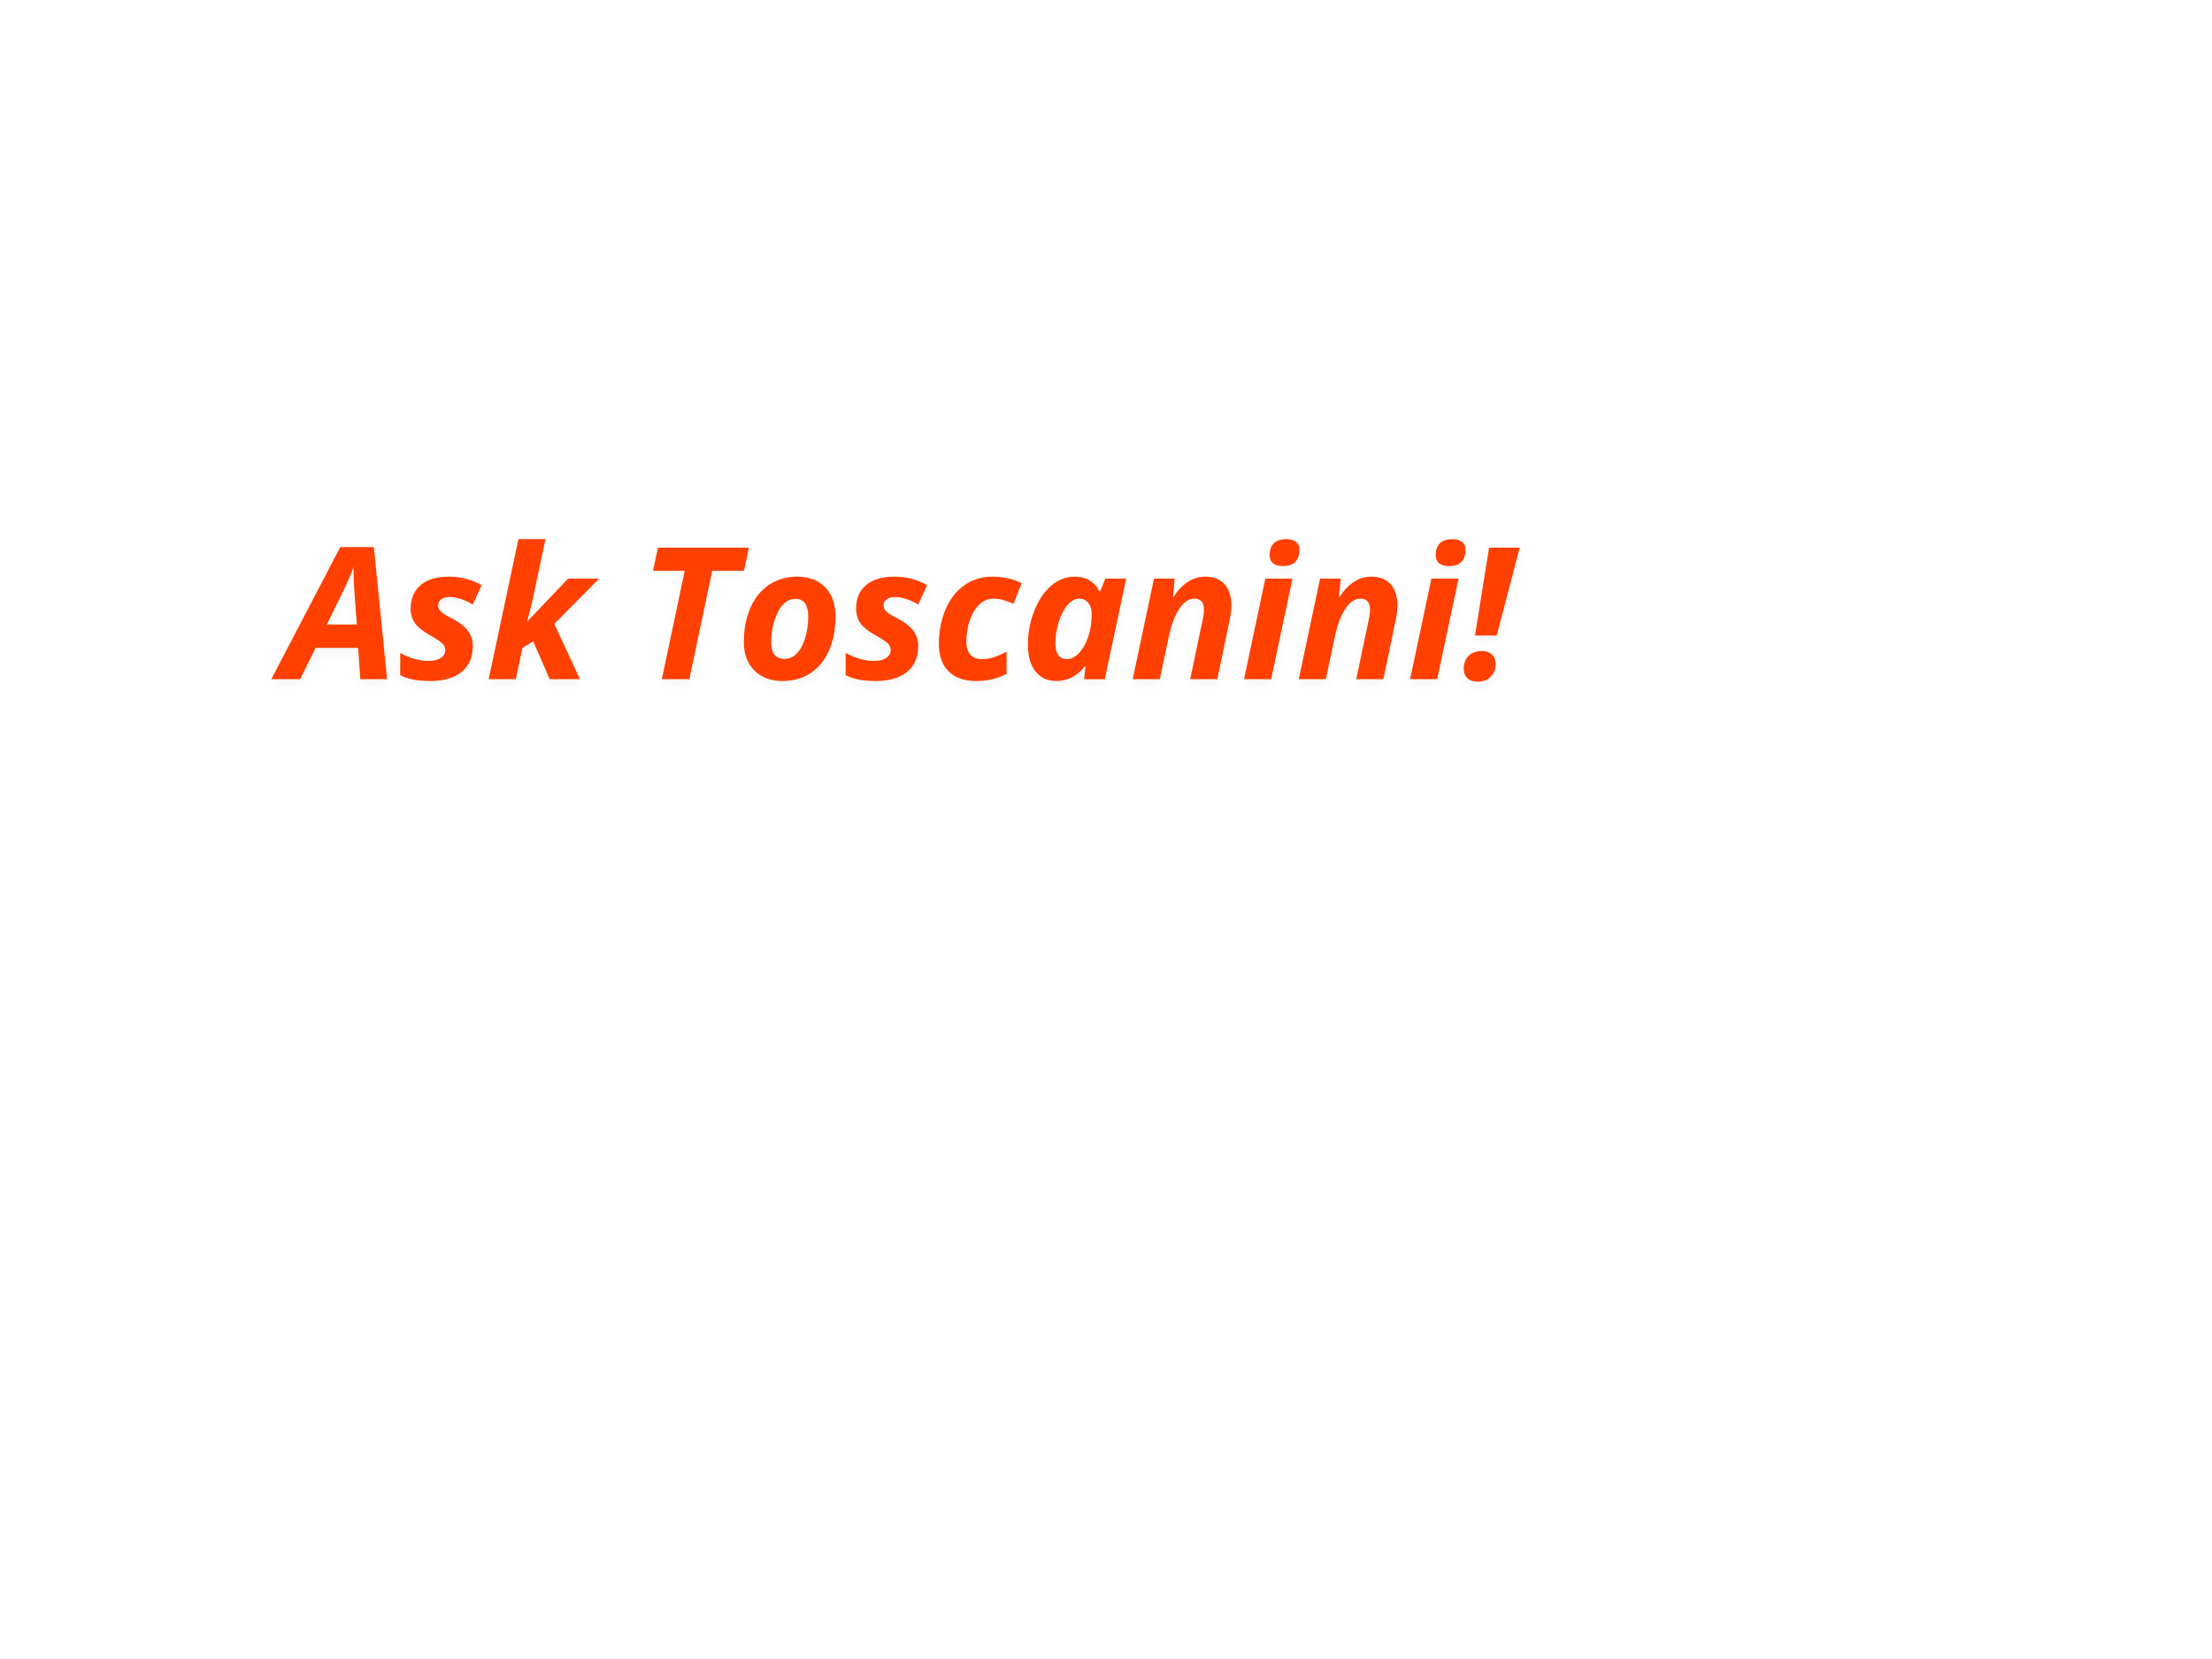
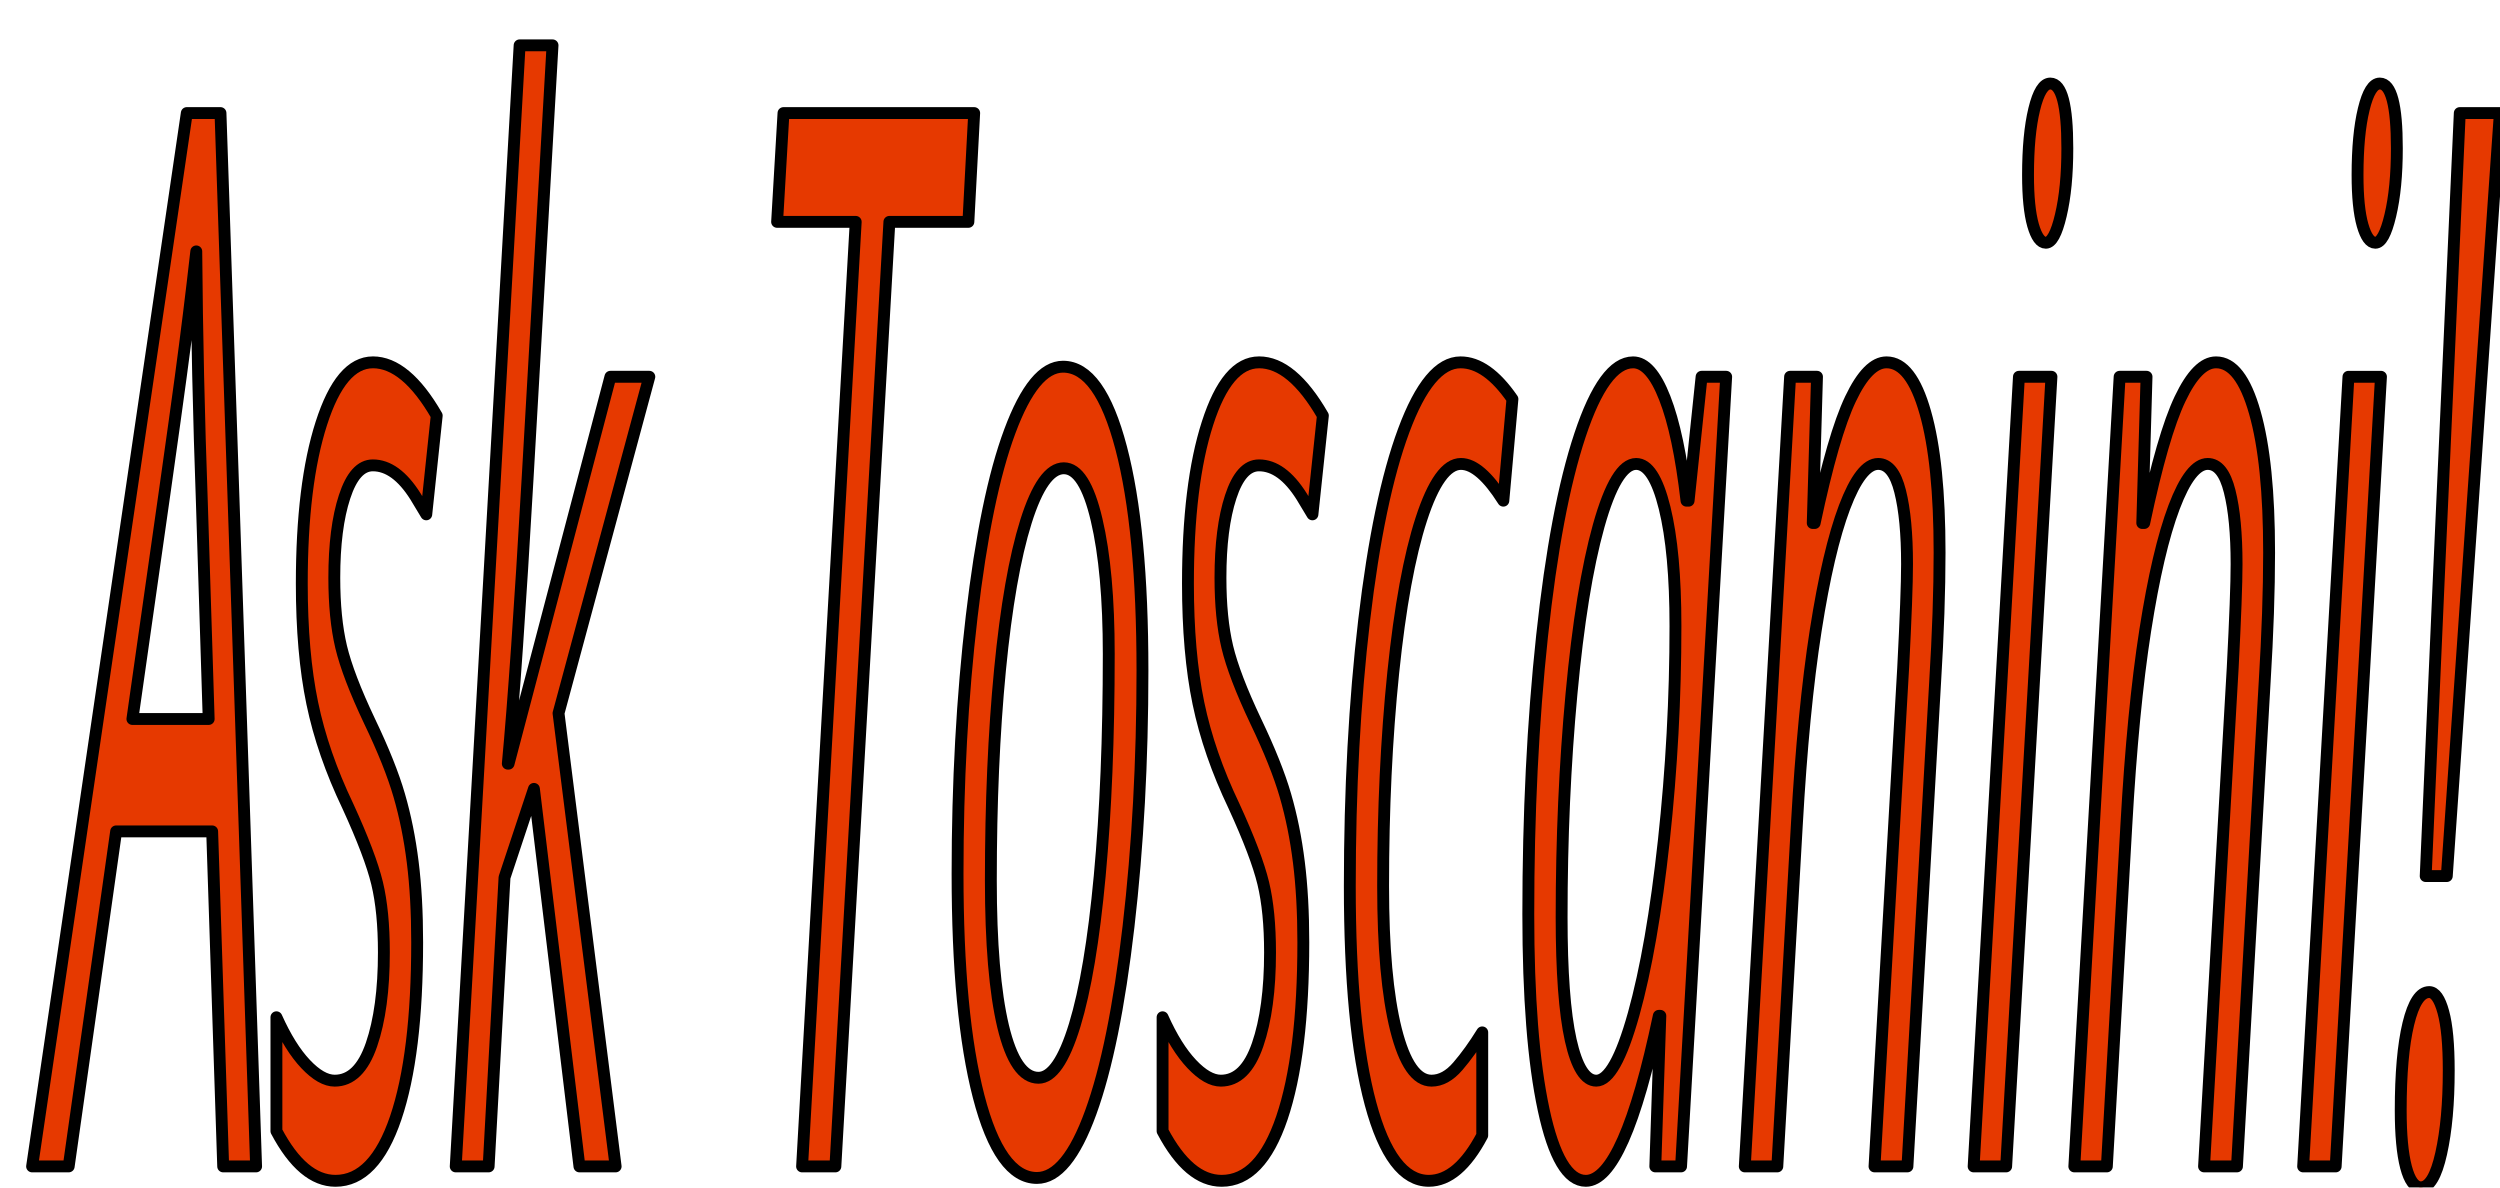
- <svg xmlns="http://www.w3.org/2000/svg" xmlns:xlink="http://www.w3.org/1999/xlink" version="1.1" viewBox="0.0 0.0 960.0 720.0" fill="none" stroke="none" stroke-linecap="square" stroke-miterlimit="10">
+ <svg xmlns="http://www.w3.org/2000/svg" version="1.1" viewBox="0.0 0.0 210.541 100.0" fill="none" stroke="none" stroke-linecap="square" stroke-miterlimit="10">
  <clipPath id="p.0">
-     <path d="m0 0l960.0 0l0 720.0l-960.0 0l0 -720.0z" clip-rule="nonzero" />
+     <path d="m0 0l210.541 0l0 100.0l-210.541 0l0 -100.0z" clip-rule="nonzero" />
  </clipPath>
  <g clip-path="url(#p.0)">
-     <path fill="#000000" fill-opacity="0.0" d="m0 0l960.0 0l0 720.0l-960.0 0z" fill-rule="evenodd" />
-     <g filter="url(#shadowFilter-p.1)">
-       <use xlink:href="#p.1" transform="matrix(1.0 0.0 0.0 1.0 0.0 2.0)" />
-     </g>
-     <defs>
-       <filter id="shadowFilter-p.1" filterUnits="userSpaceOnUse">
-         <feGaussianBlur in="SourceAlpha" stdDeviation="2.0" result="blur" />
-         <feComponentTransfer in="blur" color-interpolation-filters="sRGB">
-           <feFuncR type="linear" slope="0" intercept="0.0" />
-           <feFuncG type="linear" slope="0" intercept="0.0" />
-           <feFuncB type="linear" slope="0" intercept="0.0" />
-           <feFuncA type="linear" slope="0.04" intercept="0" />
-         </feComponentTransfer>
-       </filter>
-     </defs>
-     <g id="p.1">
-       <path fill="#000000" fill-opacity="0.0" d="m113.554 208.971l631.402 0l0 259.559l-631.402 0z" fill-rule="evenodd" />
-       <path fill="#ff4000" d="m155.444 281.177l-18.469 0l-6.719 13.594l-12.516 0l29.938 -57.344l14.562 0l5.75 57.344l-11.609 0l-0.938 -13.594zm-0.578 -10.156l-1.016 -13.672q-0.391 -5.125 -0.391 -9.891l0 -1.406q-1.719 4.688 -4.266 9.922l-7.344 15.047l13.016 0zm50.312 9.328q0 7.344 -4.875 11.281q-4.859 3.922 -13.531 3.922q-4.172 0 -7.281 -0.594q-3.109 -0.578 -5.797 -1.953l0 -9.688q6.125 3.516 12.453 3.516q3.125 0 5.109 -1.266q2.0 -1.266 2.0 -3.453q0 -1.688 -1.453 -3.016q-1.438 -1.328 -5.109 -3.359q-4.719 -2.656 -6.594 -5.281q-1.875 -2.641 -1.875 -6.234q0 -6.641 4.312 -10.297q4.312 -3.656 12.328 -3.656q7.844 0 14.172 3.719l-3.859 8.391q-5.469 -3.281 -10.078 -3.281q-2.234 0 -3.609 1.0q-1.359 1.0 -1.359 2.672q0 1.531 1.25 2.688q1.25 1.141 4.688 2.906q4.812 2.453 6.953 5.344q2.156 2.891 2.156 6.641zm41.398 -29.25l13.438 0l-19.453 19.688l11.141 23.984l-13.125 0l-7.156 -16.406l-4.688 2.812l-2.891 13.594l-11.75 0l12.891 -60.781l11.75 0l-5.781 27.109q-0.312 1.594 -1.125 4.562l-1.094 3.984l0.156 0l17.688 -18.547zm52.586 43.672l-11.922 0l9.922 -47.031l-13.75 0l2.156 -10.078l39.453 0l-2.156 10.078l-13.781 0l-9.922 47.031zm51.602 -27.188q0 -7.703 -5.594 -7.703q-2.922 0 -5.25 2.391q-2.328 2.375 -3.797 6.984q-1.453 4.609 -1.453 9.5q0 7.219 5.859 7.219q2.922 0 5.266 -2.391q2.344 -2.406 3.656 -6.688q1.312 -4.281 1.312 -9.312zm11.828 0q0 8.234 -2.75 14.609q-2.75 6.359 -7.953 9.859q-5.188 3.5 -12.344 3.5q-7.609 0 -12.172 -4.594q-4.547 -4.594 -4.547 -12.203q0 -8.328 2.797 -14.828q2.797 -6.5 8.062 -10.078q5.281 -3.578 12.344 -3.578q7.656 0 12.109 4.609q4.453 4.609 4.453 12.703zm35.906 12.766q0 7.344 -4.875 11.281q-4.859 3.922 -13.531 3.922q-4.172 0 -7.281 -0.594q-3.109 -0.578 -5.797 -1.953l0 -9.688q6.125 3.516 12.453 3.516q3.125 0 5.109 -1.266q2.0 -1.266 2.0 -3.453q0 -1.688 -1.453 -3.016q-1.438 -1.328 -5.109 -3.359q-4.719 -2.656 -6.594 -5.281q-1.875 -2.641 -1.875 -6.234q0 -6.641 4.312 -10.297q4.312 -3.656 12.328 -3.656q7.844 0 14.172 3.719l-3.859 8.391q-5.469 -3.281 -10.078 -3.281q-2.234 0 -3.609 1.0q-1.359 1.0 -1.359 2.672q0 1.531 1.25 2.688q1.25 1.141 4.688 2.906q4.812 2.453 6.953 5.344q2.156 2.891 2.156 6.641zm25.227 15.203q-7.844 0 -12.047 -4.203q-4.203 -4.203 -4.203 -11.859q0 -8.281 2.906 -15.047q2.922 -6.781 8.188 -10.469q5.281 -3.703 12.031 -3.703q7.109 0 12.812 2.812l-3.594 8.953q-2.109 -0.906 -4.141 -1.562q-2.031 -0.672 -4.609 -0.672q-3.312 0 -6.0 2.5q-2.672 2.5 -4.172 6.859q-1.5 4.359 -1.5 9.359q0 3.75 1.766 5.641q1.781 1.891 4.953 1.891q2.969 0 5.5 -0.906q2.547 -0.922 5.234 -2.297l0 9.609q-5.938 3.094 -13.125 3.094zm34.727 0q-5.734 0 -9.047 -4.156q-3.297 -4.172 -3.297 -11.672q0 -7.734 2.812 -14.734q2.812 -7.016 7.375 -10.859q4.578 -3.859 10.047 -3.859q3.797 0 6.547 1.641q2.75 1.641 4.281 4.766l0.312 0l2.219 -5.578l9.062 0l-9.297 43.672l-8.938 0l0.547 -5.672l-0.156 0q-5.234 6.453 -12.469 6.453zm4.609 -9.5q2.703 0 5.203 -2.609q2.5 -2.625 4.016 -7.094q1.531 -4.469 1.531 -10.141q0 -2.766 -1.516 -4.578q-1.5 -1.828 -3.953 -1.828q-2.656 0 -5.062 2.812q-2.406 2.812 -3.828 7.422q-1.422 4.609 -1.422 9.141q0 3.438 1.297 5.156q1.312 1.719 3.734 1.719zm65.242 8.719l-11.766 0l5.359 -25.516q0.625 -2.656 0.625 -4.641q0 -4.812 -4.219 -4.812q-3.594 0 -6.531 4.453q-2.922 4.453 -4.609 12.422l-3.828 18.094l-11.75 0l9.25 -43.672l8.984 0l-0.812 8.078l0.234 0q5.703 -8.906 13.859 -8.906q5.391 0 8.344 3.266q2.953 3.266 2.953 9.312q0 2.859 -0.906 7.031l-5.188 24.891zm22.727 -53.906q0 -3.406 1.859 -5.141q1.859 -1.734 5.25 -1.734q2.859 0 4.344 1.219q1.484 1.203 1.484 3.469q0 3.125 -1.719 5.062q-1.719 1.922 -5.312 1.922q-5.906 0 -5.906 -4.797zm0.625 53.906l-11.75 0l9.25 -43.672l11.766 0l-9.266 43.672zm48.719 0l-11.766 0l5.359 -25.516q0.625 -2.656 0.625 -4.641q0 -4.812 -4.219 -4.812q-3.594 0 -6.531 4.453q-2.922 4.453 -4.609 12.422l-3.828 18.094l-11.75 0l9.25 -43.672l8.984 0l-0.812 8.078l0.234 0q5.703 -8.906 13.859 -8.906q5.391 0 8.344 3.266q2.953 3.266 2.953 9.312q0 2.859 -0.906 7.031l-5.188 24.891zm22.727 -53.906q0 -3.406 1.859 -5.141q1.859 -1.734 5.25 -1.734q2.859 0 4.344 1.219q1.484 1.203 1.484 3.469q0 3.125 -1.719 5.062q-1.719 1.922 -5.312 1.922q-5.906 0 -5.906 -4.797zm0.625 53.906l-11.75 0l9.25 -43.672l11.766 0l-9.266 43.672zm25.828 -18.953l-9.422 0l6.141 -38.156l13.281 0l-10.0 38.156zm-14.297 14.453q0 -3.516 2.078 -5.625q2.094 -2.109 5.891 -2.109q2.656 0 4.25 1.484q1.609 1.484 1.609 4.188q0 3.391 -2.156 5.516q-2.141 2.109 -5.625 2.109q-2.844 0 -4.453 -1.469q-1.594 -1.469 -1.594 -4.094z" fill-rule="nonzero" />
-     </g>
+     <path fill="#000000" fill-opacity="0.0" d="m0 0l210.541 0l0 100.0l-210.541 0z" fill-rule="evenodd" />
+     <path fill="#e63900" d="m16.53 21.172c0.054 6.917 0.212 13.996 0.473 21.237l0.571 18.142l-6.424 0c2.239 -15.654 3.594 -25.241 4.065 -28.761c0.475 -3.519 0.913 -7.059 1.315 -10.618zm-0.799 -11.65l-13.028 88.709l3.082 0l3.995 -28.214l8.087 0l0.929 28.214l2.772 0l-3 -88.709z" fill-rule="evenodd" />
+     <path fill="#e63900" d="m31.4 30.516c-1.794 0 -3.239 1.712 -4.337 5.137c-1.098 3.411 -1.647 7.908 -1.647 13.49c0 3.883 0.293 7.241 0.88 10.072c0.587 2.832 1.587 5.724 3 8.677c1.261 2.751 2.082 4.915 2.462 6.492c0.38 1.578 0.571 3.519 0.571 5.825c0 3.155 -0.348 5.744 -1.044 7.767c-0.696 2.023 -1.728 3.034 -3.098 3.034c-0.75 0 -1.565 -0.465 -2.446 -1.396c-0.88 -0.93 -1.701 -2.245 -2.462 -3.944l0 9.587c1.478 2.791 3.136 4.187 4.973 4.187c2.185 0 3.877 -1.766 5.076 -5.299c1.203 -3.546 1.804 -8.474 1.804 -14.785c0 -2.508 -0.125 -4.76 -0.375 -6.755c-0.25 -2.009 -0.629 -3.883 -1.136 -5.623c-0.504 -1.739 -1.337 -3.823 -2.5 -6.25c-1.207 -2.548 -2.004 -4.632 -2.391 -6.25c-0.384 -1.618 -0.576 -3.56 -0.576 -5.825c0 -2.791 0.288 -5.063 0.864 -6.816c0.576 -1.766 1.37 -2.65 2.381 -2.65c1.294 0 2.489 0.87 3.587 2.609l0.913 1.517l0.88 -8.313c-1.728 -2.993 -3.522 -4.49 -5.381 -4.49z" fill-rule="evenodd" />
+     <path fill="#e63900" d="m43.76 3.819l-5.381 94.412l2.772 0l1.337 -24.331l2.478 -7.463l3.832 31.794l3.049 0l-4.81 -38.165l7.647 -28.336l-3.277 0l-8.576 32.583l-0.065 0c0.489 -5.218 1.044 -13.207 1.663 -23.967c0.62 -10.76 1.321 -22.936 2.103 -36.527z" fill-rule="evenodd" />
+     <path fill="#e63900" d="m89.593 39.436c1.163 0 2.083 1.449 2.761 4.348c0.681 2.885 1.022 6.654 1.022 11.306c0 6.998 -0.254 13.221 -0.761 18.668c-0.504 5.434 -1.207 9.627 -2.109 12.58c-0.902 2.953 -1.919 4.429 -3.049 4.429c-1.294 0 -2.286 -1.443 -2.978 -4.328c-0.688 -2.899 -1.033 -6.998 -1.033 -12.297c0 -6.513 0.257 -12.425 0.772 -17.738c0.518 -5.326 1.246 -9.486 2.185 -12.479c0.942 -2.993 2.006 -4.49 3.19 -4.49zm-23.61 -29.913l-0.538 9.162l6.62 0l-4.517 79.547l2.804 0l4.549 -79.547l6.652 0l0.489 -9.162zm23.545 21.358c-1.641 0 -3.136 1.814 -4.484 5.441c-1.348 3.614 -2.419 8.812 -3.212 15.594c-0.794 6.769 -1.19 13.996 -1.19 21.682c0 7.928 0.592 14.178 1.777 18.749c1.185 4.571 2.821 6.856 4.908 6.856c1.685 0 3.196 -1.841 4.533 -5.522c1.337 -3.681 2.397 -8.899 3.18 -15.654c0.783 -6.755 1.174 -13.935 1.174 -21.54c0 -7.969 -0.598 -14.225 -1.794 -18.769c-1.196 -4.557 -2.826 -6.836 -4.892 -6.836z" fill-rule="evenodd" />
+     <path fill="#e63900" d="m106.029 30.516c-1.794 0 -3.239 1.712 -4.337 5.137c-1.098 3.411 -1.647 7.908 -1.647 13.49c0 3.883 0.293 7.241 0.88 10.072c0.587 2.832 1.587 5.724 3 8.677c1.261 2.751 2.082 4.915 2.462 6.492c0.38 1.578 0.571 3.519 0.571 5.825c0 3.155 -0.348 5.744 -1.044 7.767c-0.696 2.023 -1.728 3.034 -3.098 3.034c-0.75 0 -1.565 -0.465 -2.446 -1.396c-0.88 -0.93 -1.701 -2.245 -2.462 -3.944l0 9.587c1.478 2.791 3.136 4.187 4.973 4.187c2.185 0 3.877 -1.766 5.076 -5.299c1.203 -3.546 1.804 -8.474 1.804 -14.785c0 -2.508 -0.125 -4.76 -0.375 -6.755c-0.25 -2.009 -0.629 -3.883 -1.136 -5.623c-0.504 -1.739 -1.337 -3.823 -2.5 -6.25c-1.207 -2.548 -2.004 -4.632 -2.391 -6.25c-0.384 -1.618 -0.576 -3.56 -0.576 -5.825c0 -2.791 0.288 -5.063 0.864 -6.816c0.576 -1.766 1.37 -2.65 2.381 -2.65c1.294 0 2.489 0.87 3.587 2.609l0.913 1.517l0.88 -8.313c-1.728 -2.993 -3.522 -4.49 -5.381 -4.49z" fill-rule="evenodd" />
+     <path fill="#e63900" d="m123.003 30.516c-1.772 0 -3.368 1.915 -4.788 5.744c-1.417 3.816 -2.527 9.142 -3.332 15.978c-0.804 6.836 -1.207 14.299 -1.207 22.39c0 7.888 0.582 13.996 1.745 18.324c1.163 4.328 2.799 6.492 4.908 6.492c1.652 0 3.152 -1.274 4.5 -3.823l0 -8.677c-0.674 1.092 -1.359 2.043 -2.054 2.852c-0.696 0.809 -1.435 1.214 -2.217 1.214c-1.272 0 -2.27 -1.436 -2.995 -4.308c-0.721 -2.872 -1.082 -6.897 -1.082 -12.075c0 -6.472 0.284 -12.466 0.853 -17.98c0.572 -5.528 1.361 -9.836 2.364 -12.924c1.007 -3.101 2.12 -4.652 3.337 -4.652c1.076 0 2.266 1.031 3.571 3.094l0.766 -8.555c-1.424 -2.063 -2.881 -3.094 -4.37 -3.094z" fill-rule="evenodd" />
+     <path fill="#e63900" d="m137.791 39.072c0.989 0 1.788 1.234 2.397 3.701c0.609 2.468 0.913 5.784 0.913 9.951c0 6.027 -0.326 12.048 -0.978 18.061c-0.652 6 -1.5 10.875 -2.544 14.623c-1.044 3.735 -2.092 5.602 -3.147 5.602c-0.924 0 -1.641 -1.139 -2.152 -3.418c-0.511 -2.292 -0.766 -5.744 -0.766 -10.355c0 -6.593 0.277 -12.863 0.832 -18.81c0.554 -5.946 1.317 -10.659 2.288 -14.138c0.975 -3.479 2.027 -5.218 3.158 -5.218zm-0.261 -8.555c-1.62 0 -3.109 2.043 -4.468 6.128c-1.359 4.086 -2.424 9.728 -3.196 16.929c-0.772 7.2 -1.158 15.007 -1.158 23.421c0 6.958 0.429 12.439 1.288 16.443c0.859 4.005 2.044 6.007 3.555 6.007c2.152 0 4.201 -4.632 6.147 -13.895l0.13 0l-0.424 12.681l2.169 0l3.799 -66.501l-2.071 0l-1.092 10.436l-0.179 0c-0.435 -3.762 -1.044 -6.641 -1.826 -8.636c-0.783 -2.009 -1.674 -3.014 -2.674 -3.014z" fill-rule="evenodd" />
+     <path fill="#e63900" d="m158.874 30.516c-1.044 0 -2.053 1.025 -3.027 3.074c-0.971 2.036 -1.978 5.522 -3.022 10.457l-0.163 0l0.359 -12.317l-2.266 0l-3.815 66.501l2.739 0l1.647 -28.821c0.359 -6.391 0.888 -11.832 1.587 -16.322c0.703 -4.49 1.513 -7.949 2.429 -10.376c0.92 -2.427 1.864 -3.641 2.832 -3.641c0.848 0 1.464 0.769 1.848 2.306c0.388 1.537 0.582 3.58 0.582 6.128c0 1.618 -0.109 4.53 -0.326 8.737l-2.413 41.988l2.772 0l2.332 -40.774c0.25 -4.086 0.375 -7.726 0.375 -10.922c0 -5.056 -0.4 -8.987 -1.201 -11.791c-0.797 -2.818 -1.886 -4.227 -3.266 -4.227z" fill-rule="evenodd" />
+     <path fill="#e63900" d="m172.668 7.035c-0.554 0 -1.005 0.721 -1.353 2.164c-0.348 1.429 -0.522 3.277 -0.522 5.542c0 1.82 0.141 3.229 0.424 4.227c0.283 0.984 0.641 1.476 1.076 1.476c0.478 0 0.899 -0.769 1.261 -2.306c0.366 -1.537 0.549 -3.418 0.549 -5.643c0 -3.641 -0.478 -5.461 -1.435 -5.461zm-2.641 24.695l-3.815 66.501l2.739 0l3.815 -66.501zm16.599 -1.214c-1.044 0 -2.053 1.025 -3.027 3.074c-0.971 2.036 -1.978 5.522 -3.022 10.457l-0.163 0l0.359 -12.317l-2.266 0l-3.815 66.501l2.739 0l1.647 -28.821c0.359 -6.391 0.888 -11.832 1.587 -16.322c0.703 -4.49 1.513 -7.949 2.429 -10.376c0.92 -2.427 1.864 -3.641 2.832 -3.641c0.848 0 1.464 0.769 1.848 2.306c0.388 1.537 0.582 3.58 0.582 6.128c0 1.618 -0.109 4.53 -0.326 8.737l-2.413 41.988l2.772 0l2.332 -40.774c0.25 -4.086 0.375 -7.726 0.375 -10.922c0 -5.056 -0.4 -8.987 -1.201 -11.791c-0.797 -2.818 -1.886 -4.227 -3.266 -4.227z" fill-rule="evenodd" />
+     <path fill="#e63900" d="m200.419 7.035c-0.554 0 -1.005 0.721 -1.353 2.164c-0.348 1.429 -0.522 3.277 -0.522 5.542c0 1.82 0.141 3.229 0.424 4.227c0.283 0.984 0.641 1.476 1.076 1.476c0.478 0 0.899 -0.769 1.261 -2.306c0.366 -1.537 0.549 -3.418 0.549 -5.643c0 -3.641 -0.478 -5.461 -1.435 -5.461zm6.734 2.488c-1.381 30.419 -2.337 51.838 -2.87 64.256l1.777 0l4.468 -64.256zm-9.375 22.208l-3.815 66.501l2.739 0l3.815 -66.501zm6.799 51.818c-0.739 0 -1.324 0.89 -1.756 2.67c-0.428 1.78 -0.641 4.207 -0.641 7.281c0 2.063 0.149 3.661 0.446 4.793c0.301 1.133 0.717 1.699 1.25 1.699c0.717 0 1.288 -0.951 1.712 -2.852c0.424 -1.901 0.636 -4.227 0.636 -6.978c0 -2.184 -0.152 -3.829 -0.457 -4.935c-0.304 -1.119 -0.701 -1.679 -1.19 -1.679z" fill-rule="evenodd" />
+     <path stroke="#000000" stroke-width="1.0" stroke-linejoin="round" stroke-linecap="butt" d="m16.53 21.172c0.054 6.917 0.212 13.996 0.473 21.237l0.571 18.142l-6.424 0c2.239 -15.654 3.594 -25.241 4.065 -28.761c0.475 -3.519 0.913 -7.059 1.315 -10.618zm-0.799 -11.65l-13.028 88.709l3.082 0l3.995 -28.214l8.087 0l0.929 28.214l2.772 0l-3 -88.709z" fill-rule="evenodd" />
+     <path stroke="#000000" stroke-width="1.0" stroke-linejoin="round" stroke-linecap="butt" d="m31.4 30.516c-1.794 0 -3.239 1.712 -4.337 5.137c-1.098 3.411 -1.647 7.908 -1.647 13.49c0 3.883 0.293 7.241 0.88 10.072c0.587 2.832 1.587 5.724 3 8.677c1.261 2.751 2.082 4.915 2.462 6.492c0.38 1.578 0.571 3.519 0.571 5.825c0 3.155 -0.348 5.744 -1.044 7.767c-0.696 2.023 -1.728 3.034 -3.098 3.034c-0.75 0 -1.565 -0.465 -2.446 -1.396c-0.88 -0.93 -1.701 -2.245 -2.462 -3.944l0 9.587c1.478 2.791 3.136 4.187 4.973 4.187c2.185 0 3.877 -1.766 5.076 -5.299c1.203 -3.546 1.804 -8.474 1.804 -14.785c0 -2.508 -0.125 -4.76 -0.375 -6.755c-0.25 -2.009 -0.629 -3.883 -1.136 -5.623c-0.504 -1.739 -1.337 -3.823 -2.5 -6.25c-1.207 -2.548 -2.004 -4.632 -2.391 -6.25c-0.384 -1.618 -0.576 -3.56 -0.576 -5.825c0 -2.791 0.288 -5.063 0.864 -6.816c0.576 -1.766 1.37 -2.65 2.381 -2.65c1.294 0 2.489 0.87 3.587 2.609l0.913 1.517l0.88 -8.313c-1.728 -2.993 -3.522 -4.49 -5.381 -4.49z" fill-rule="evenodd" />
+     <path stroke="#000000" stroke-width="1.0" stroke-linejoin="round" stroke-linecap="butt" d="m43.76 3.819l-5.381 94.412l2.772 0l1.337 -24.331l2.478 -7.463l3.832 31.794l3.049 0l-4.81 -38.165l7.647 -28.336l-3.277 0l-8.576 32.583l-0.065 0c0.489 -5.218 1.044 -13.207 1.663 -23.967c0.62 -10.76 1.321 -22.936 2.103 -36.527z" fill-rule="evenodd" />
+     <path stroke="#000000" stroke-width="1.0" stroke-linejoin="round" stroke-linecap="butt" d="m89.593 39.436c1.163 0 2.083 1.449 2.761 4.348c0.681 2.885 1.022 6.654 1.022 11.306c0 6.998 -0.254 13.221 -0.761 18.668c-0.504 5.434 -1.207 9.627 -2.109 12.58c-0.902 2.953 -1.919 4.429 -3.049 4.429c-1.294 0 -2.286 -1.443 -2.978 -4.328c-0.688 -2.899 -1.033 -6.998 -1.033 -12.297c0 -6.513 0.257 -12.425 0.772 -17.738c0.518 -5.326 1.246 -9.486 2.185 -12.479c0.942 -2.993 2.006 -4.49 3.19 -4.49zm-23.61 -29.913l-0.538 9.162l6.62 0l-4.517 79.547l2.804 0l4.549 -79.547l6.652 0l0.489 -9.162zm23.545 21.358c-1.641 0 -3.136 1.814 -4.484 5.441c-1.348 3.614 -2.419 8.812 -3.212 15.594c-0.794 6.769 -1.19 13.996 -1.19 21.682c0 7.928 0.592 14.178 1.777 18.749c1.185 4.571 2.821 6.856 4.908 6.856c1.685 0 3.196 -1.841 4.533 -5.522c1.337 -3.681 2.397 -8.899 3.18 -15.654c0.783 -6.755 1.174 -13.935 1.174 -21.54c0 -7.969 -0.598 -14.225 -1.794 -18.769c-1.196 -4.557 -2.826 -6.836 -4.892 -6.836z" fill-rule="evenodd" />
+     <path stroke="#000000" stroke-width="1.0" stroke-linejoin="round" stroke-linecap="butt" d="m106.029 30.516c-1.794 0 -3.239 1.712 -4.337 5.137c-1.098 3.411 -1.647 7.908 -1.647 13.49c0 3.883 0.293 7.241 0.88 10.072c0.587 2.832 1.587 5.724 3 8.677c1.261 2.751 2.082 4.915 2.462 6.492c0.38 1.578 0.571 3.519 0.571 5.825c0 3.155 -0.348 5.744 -1.044 7.767c-0.696 2.023 -1.728 3.034 -3.098 3.034c-0.75 0 -1.565 -0.465 -2.446 -1.396c-0.88 -0.93 -1.701 -2.245 -2.462 -3.944l0 9.587c1.478 2.791 3.136 4.187 4.973 4.187c2.185 0 3.877 -1.766 5.076 -5.299c1.203 -3.546 1.804 -8.474 1.804 -14.785c0 -2.508 -0.125 -4.76 -0.375 -6.755c-0.25 -2.009 -0.629 -3.883 -1.136 -5.623c-0.504 -1.739 -1.337 -3.823 -2.5 -6.25c-1.207 -2.548 -2.004 -4.632 -2.391 -6.25c-0.384 -1.618 -0.576 -3.56 -0.576 -5.825c0 -2.791 0.288 -5.063 0.864 -6.816c0.576 -1.766 1.37 -2.65 2.381 -2.65c1.294 0 2.489 0.87 3.587 2.609l0.913 1.517l0.88 -8.313c-1.728 -2.993 -3.522 -4.49 -5.381 -4.49z" fill-rule="evenodd" />
+     <path stroke="#000000" stroke-width="1.0" stroke-linejoin="round" stroke-linecap="butt" d="m123.003 30.516c-1.772 0 -3.368 1.915 -4.788 5.744c-1.417 3.816 -2.527 9.142 -3.332 15.978c-0.804 6.836 -1.207 14.299 -1.207 22.39c0 7.888 0.582 13.996 1.745 18.324c1.163 4.328 2.799 6.492 4.908 6.492c1.652 0 3.152 -1.274 4.5 -3.823l0 -8.677c-0.674 1.092 -1.359 2.043 -2.054 2.852c-0.696 0.809 -1.435 1.214 -2.217 1.214c-1.272 0 -2.27 -1.436 -2.995 -4.308c-0.721 -2.872 -1.082 -6.897 -1.082 -12.075c0 -6.472 0.284 -12.466 0.853 -17.98c0.572 -5.528 1.361 -9.836 2.364 -12.924c1.007 -3.101 2.12 -4.652 3.337 -4.652c1.076 0 2.266 1.031 3.571 3.094l0.766 -8.555c-1.424 -2.063 -2.881 -3.094 -4.37 -3.094z" fill-rule="evenodd" />
+     <path stroke="#000000" stroke-width="1.0" stroke-linejoin="round" stroke-linecap="butt" d="m137.791 39.072c0.989 0 1.788 1.234 2.397 3.701c0.609 2.468 0.913 5.784 0.913 9.951c0 6.027 -0.326 12.048 -0.978 18.061c-0.652 6 -1.5 10.875 -2.544 14.623c-1.044 3.735 -2.092 5.602 -3.147 5.602c-0.924 0 -1.641 -1.139 -2.152 -3.418c-0.511 -2.292 -0.766 -5.744 -0.766 -10.355c0 -6.593 0.277 -12.863 0.832 -18.81c0.554 -5.946 1.317 -10.659 2.288 -14.138c0.975 -3.479 2.027 -5.218 3.158 -5.218zm-0.261 -8.555c-1.62 0 -3.109 2.043 -4.468 6.128c-1.359 4.086 -2.424 9.728 -3.196 16.929c-0.772 7.2 -1.158 15.007 -1.158 23.421c0 6.958 0.429 12.439 1.288 16.443c0.859 4.005 2.044 6.007 3.555 6.007c2.152 0 4.201 -4.632 6.147 -13.895l0.13 0l-0.424 12.681l2.169 0l3.799 -66.501l-2.071 0l-1.092 10.436l-0.179 0c-0.435 -3.762 -1.044 -6.641 -1.826 -8.636c-0.783 -2.009 -1.674 -3.014 -2.674 -3.014z" fill-rule="evenodd" />
+     <path stroke="#000000" stroke-width="1.0" stroke-linejoin="round" stroke-linecap="butt" d="m158.874 30.516c-1.044 0 -2.053 1.025 -3.027 3.074c-0.971 2.036 -1.978 5.522 -3.022 10.457l-0.163 0l0.359 -12.317l-2.266 0l-3.815 66.501l2.739 0l1.647 -28.821c0.359 -6.391 0.888 -11.832 1.587 -16.322c0.703 -4.49 1.513 -7.949 2.429 -10.376c0.92 -2.427 1.864 -3.641 2.832 -3.641c0.848 0 1.464 0.769 1.848 2.306c0.388 1.537 0.582 3.58 0.582 6.128c0 1.618 -0.109 4.53 -0.326 8.737l-2.413 41.988l2.772 0l2.332 -40.774c0.25 -4.086 0.375 -7.726 0.375 -10.922c0 -5.056 -0.4 -8.987 -1.201 -11.791c-0.797 -2.818 -1.886 -4.227 -3.266 -4.227z" fill-rule="evenodd" />
+     <path stroke="#000000" stroke-width="1.0" stroke-linejoin="round" stroke-linecap="butt" d="m172.668 7.035c-0.554 0 -1.005 0.721 -1.353 2.164c-0.348 1.429 -0.522 3.277 -0.522 5.542c0 1.82 0.141 3.229 0.424 4.227c0.283 0.984 0.641 1.476 1.076 1.476c0.478 0 0.899 -0.769 1.261 -2.306c0.366 -1.537 0.549 -3.418 0.549 -5.643c0 -3.641 -0.478 -5.461 -1.435 -5.461zm-2.641 24.695l-3.815 66.501l2.739 0l3.815 -66.501zm16.599 -1.214c-1.044 0 -2.053 1.025 -3.027 3.074c-0.971 2.036 -1.978 5.522 -3.022 10.457l-0.163 0l0.359 -12.317l-2.266 0l-3.815 66.501l2.739 0l1.647 -28.821c0.359 -6.391 0.888 -11.832 1.587 -16.322c0.703 -4.49 1.513 -7.949 2.429 -10.376c0.92 -2.427 1.864 -3.641 2.832 -3.641c0.848 0 1.464 0.769 1.848 2.306c0.388 1.537 0.582 3.58 0.582 6.128c0 1.618 -0.109 4.53 -0.326 8.737l-2.413 41.988l2.772 0l2.332 -40.774c0.25 -4.086 0.375 -7.726 0.375 -10.922c0 -5.056 -0.4 -8.987 -1.201 -11.791c-0.797 -2.818 -1.886 -4.227 -3.266 -4.227z" fill-rule="evenodd" />
+     <path stroke="#000000" stroke-width="1.0" stroke-linejoin="round" stroke-linecap="butt" d="m200.419 7.035c-0.554 0 -1.005 0.721 -1.353 2.164c-0.348 1.429 -0.522 3.277 -0.522 5.542c0 1.82 0.141 3.229 0.424 4.227c0.283 0.984 0.641 1.476 1.076 1.476c0.478 0 0.899 -0.769 1.261 -2.306c0.366 -1.537 0.549 -3.418 0.549 -5.643c0 -3.641 -0.478 -5.461 -1.435 -5.461zm6.734 2.488c-1.381 30.419 -2.337 51.838 -2.87 64.256l1.777 0l4.468 -64.256zm-9.375 22.208l-3.815 66.501l2.739 0l3.815 -66.501zm6.799 51.818c-0.739 0 -1.324 0.89 -1.756 2.67c-0.428 1.78 -0.641 4.207 -0.641 7.281c0 2.063 0.149 3.661 0.446 4.793c0.301 1.133 0.717 1.699 1.25 1.699c0.717 0 1.288 -0.951 1.712 -2.852c0.424 -1.901 0.636 -4.227 0.636 -6.978c0 -2.184 -0.152 -3.829 -0.457 -4.935c-0.304 -1.119 -0.701 -1.679 -1.19 -1.679z" fill-rule="evenodd" />
  </g>
</svg>
